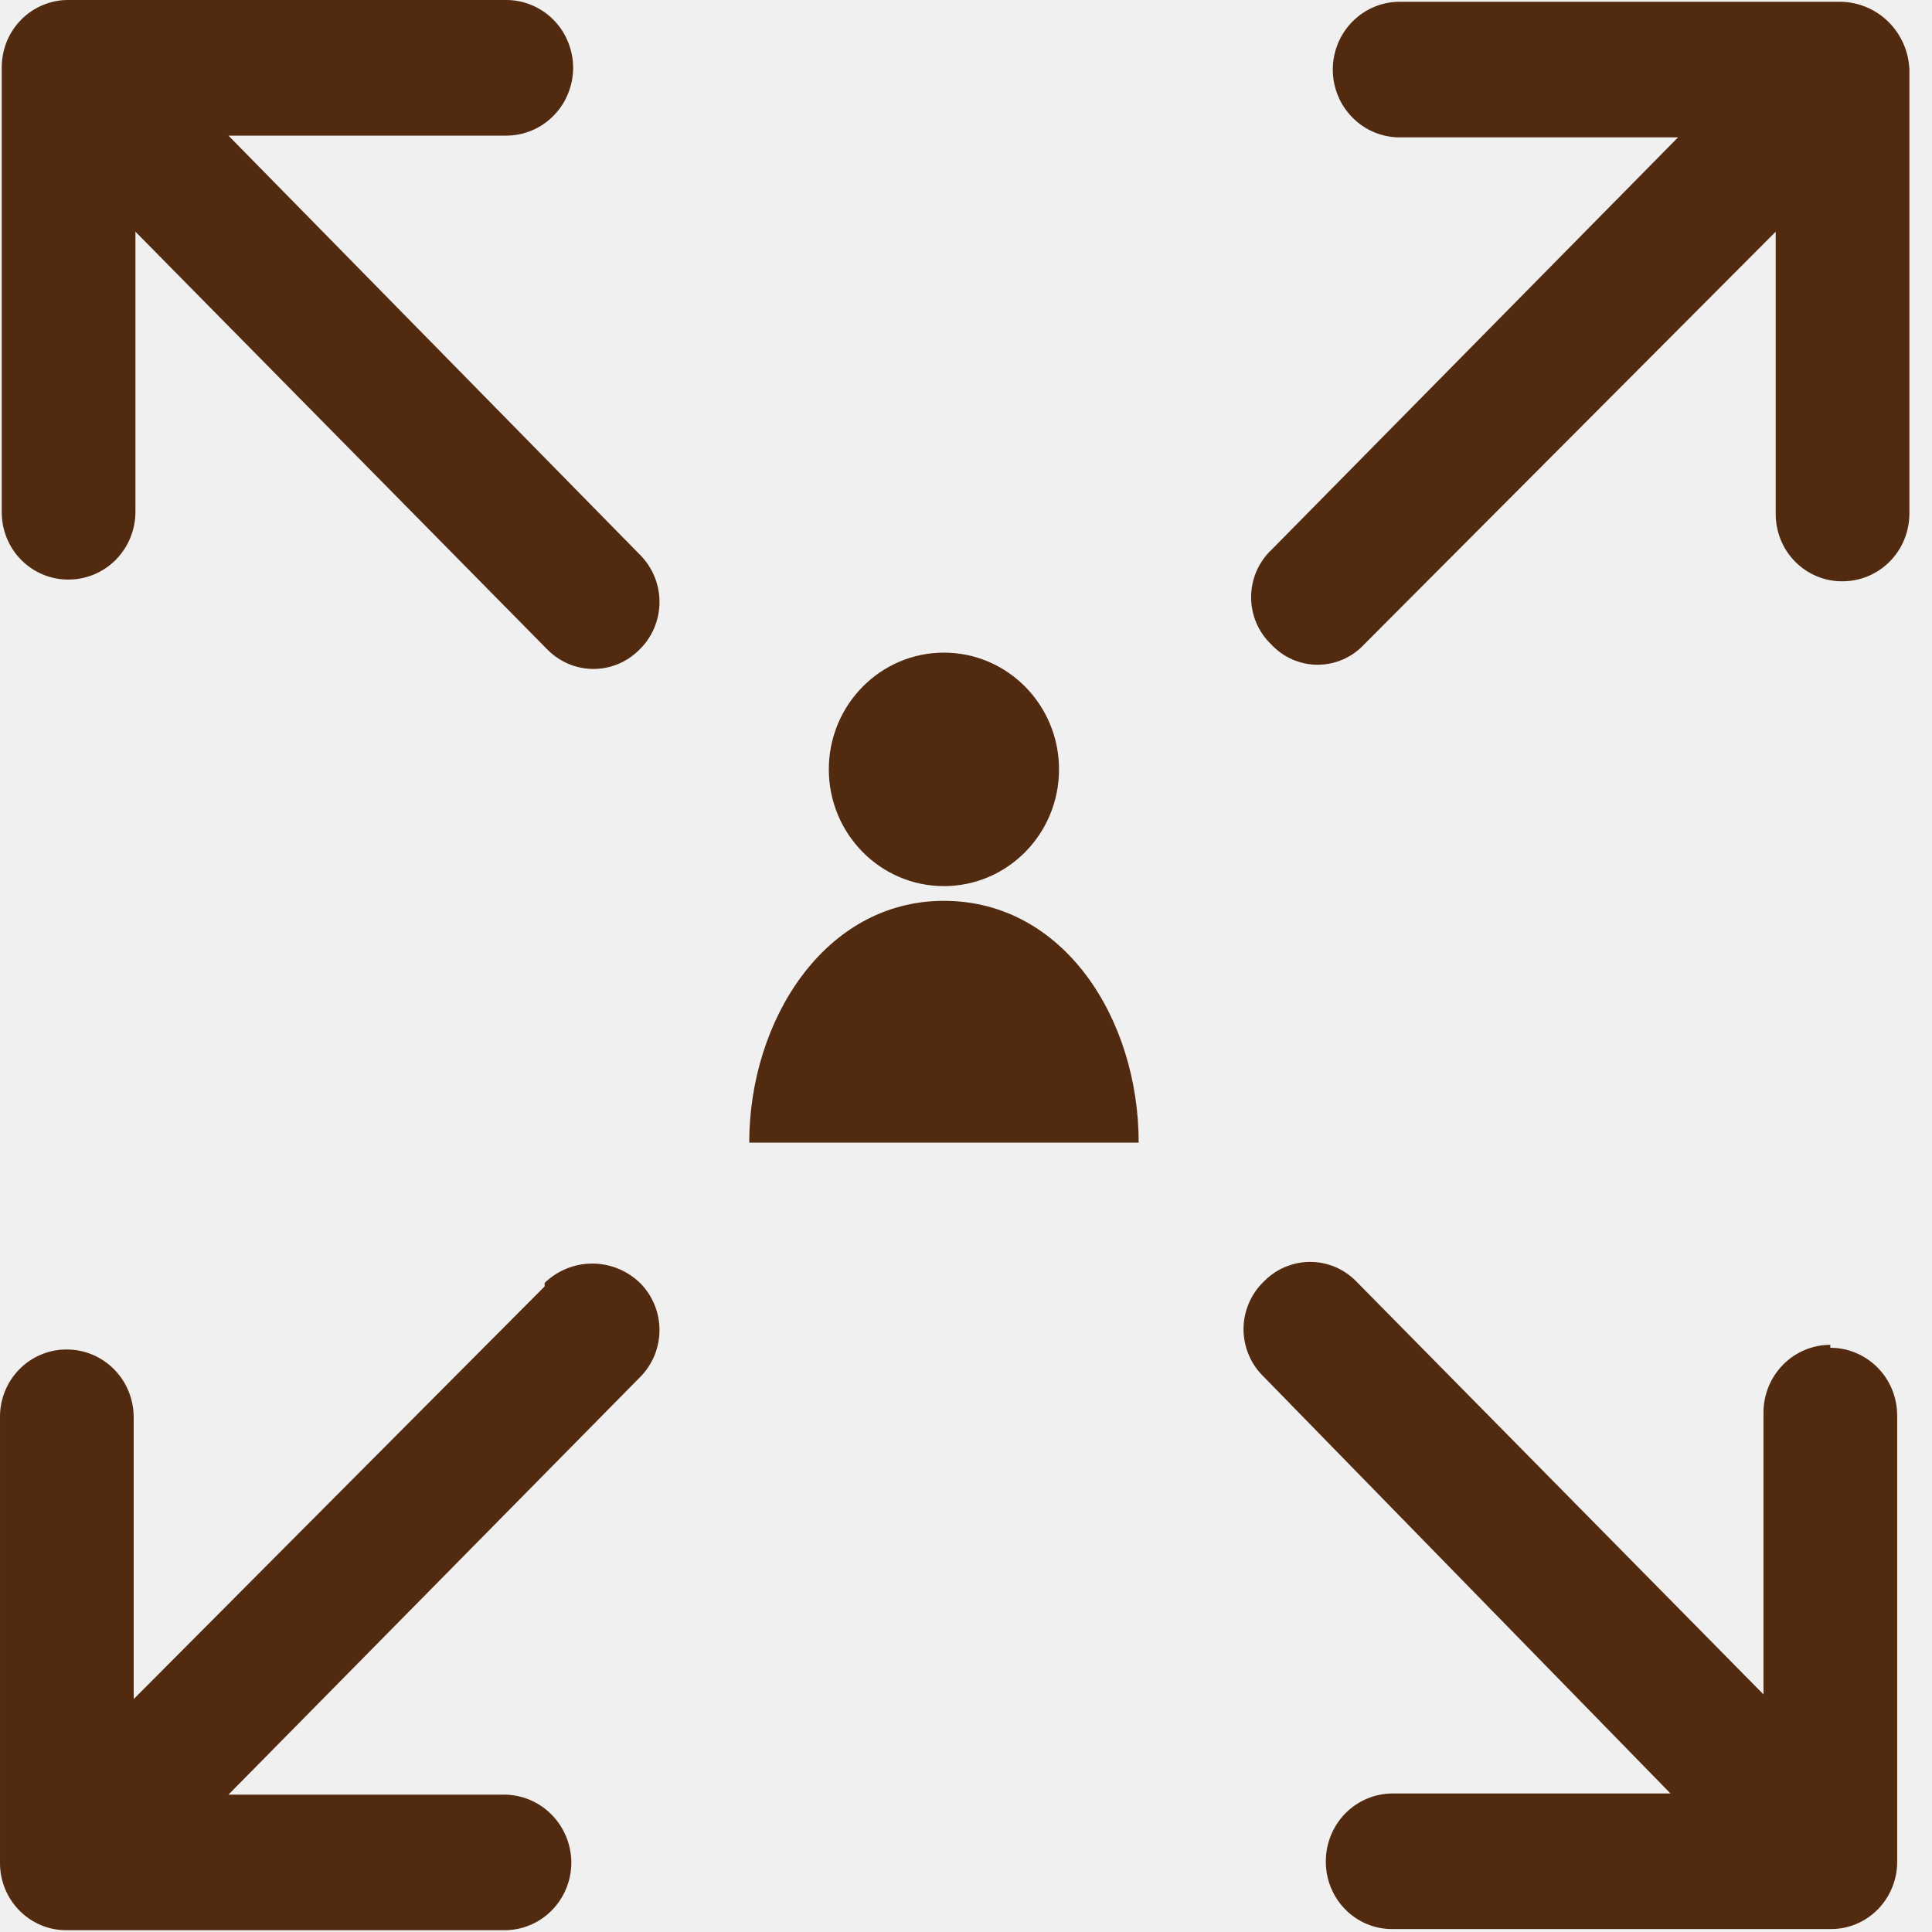
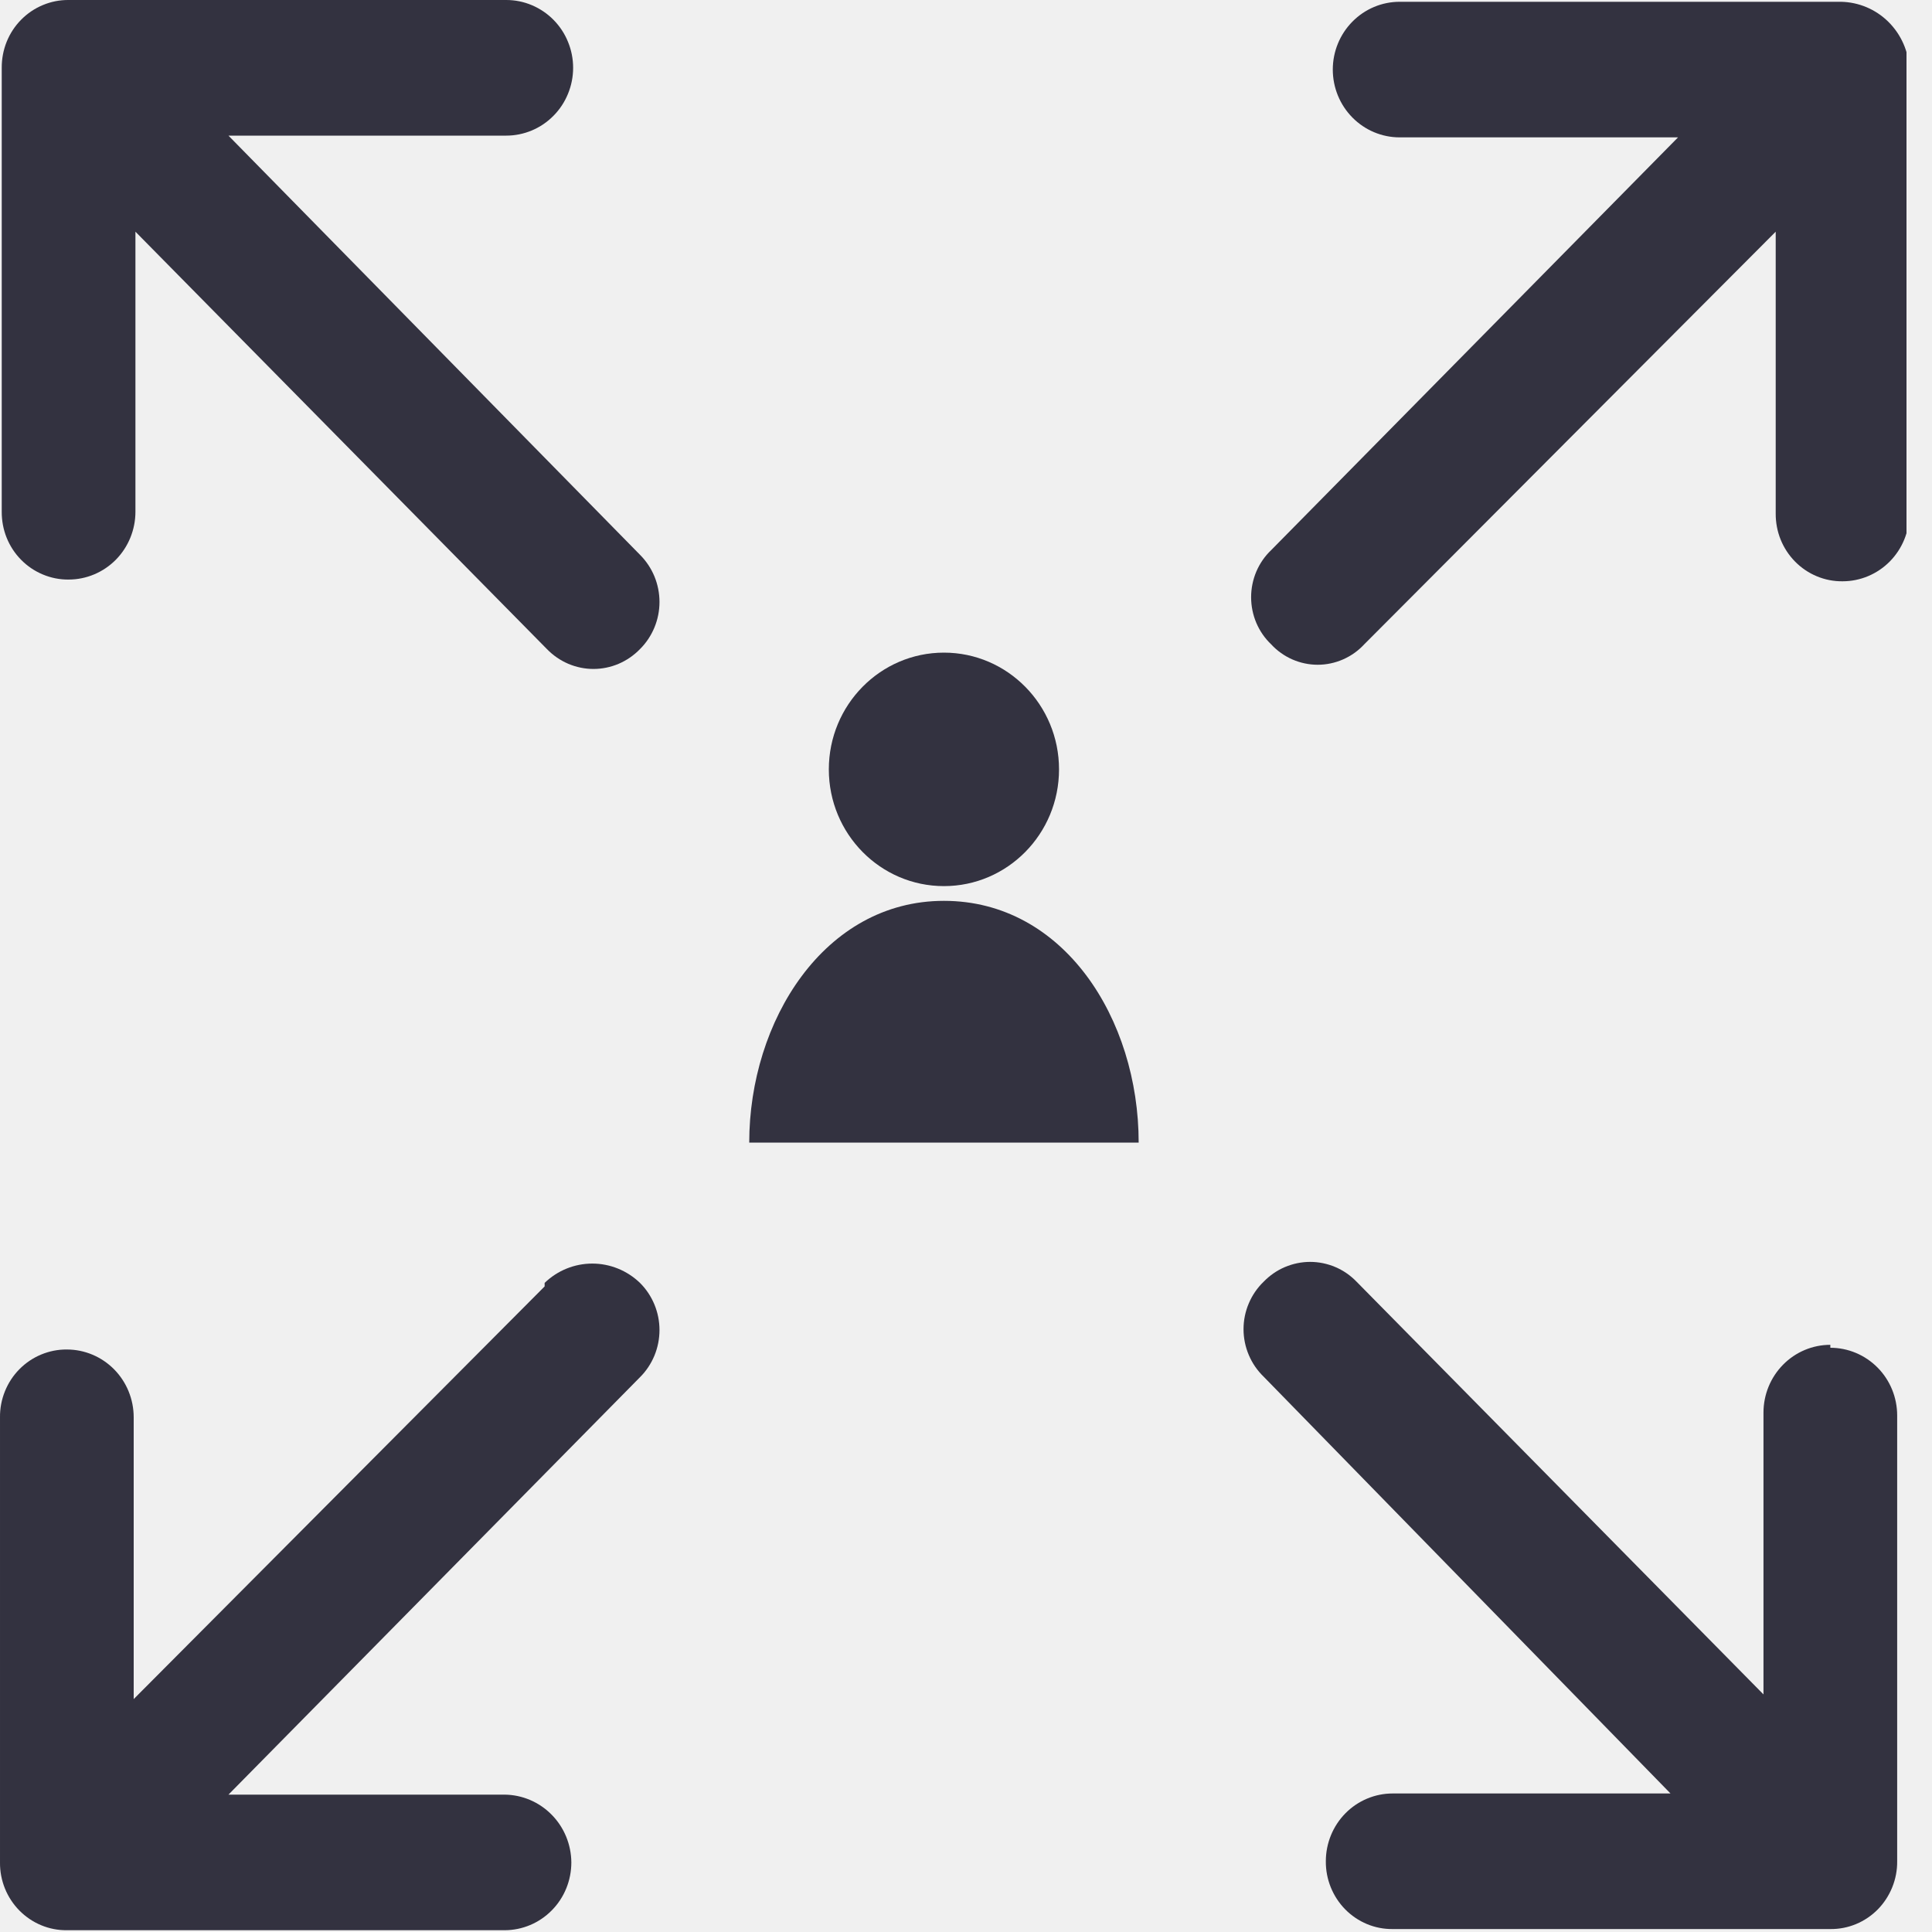
- <svg xmlns="http://www.w3.org/2000/svg" viewBox="0 0 40 40" fill="none">
-   <g clip-path="url(#clip0)">
-     <path d="M37.895 27.843C37.528 27.843 37.176 27.991 36.917 28.254C36.657 28.517 36.511 28.874 36.511 29.246V35.081L28.087 26.537C27.962 26.407 27.812 26.303 27.647 26.233C27.482 26.163 27.304 26.126 27.125 26.126C26.946 26.126 26.768 26.163 26.603 26.233C26.437 26.303 26.288 26.407 26.162 26.537C26.031 26.663 25.926 26.816 25.855 26.985C25.783 27.153 25.746 27.335 25.746 27.519C25.746 27.703 25.783 27.885 25.855 28.054C25.926 28.223 26.031 28.375 26.162 28.502L34.586 37.132H28.834C28.467 37.132 28.115 37.279 27.855 37.543C27.596 37.806 27.45 38.163 27.45 38.535C27.448 38.72 27.483 38.903 27.552 39.074C27.621 39.245 27.723 39.401 27.852 39.532C27.98 39.662 28.134 39.766 28.302 39.836C28.471 39.906 28.651 39.941 28.834 39.939H37.895C38.078 39.941 38.258 39.906 38.427 39.836C38.596 39.766 38.749 39.662 38.878 39.532C39.006 39.401 39.108 39.245 39.177 39.074C39.246 38.903 39.281 38.72 39.279 38.535V29.307C39.279 28.935 39.134 28.578 38.874 28.315C38.614 28.052 38.262 27.904 37.895 27.904V27.843Z" fill="#522A10" />
-     <path d="M4.73 2.808H10.482C10.664 2.808 10.843 2.771 11.011 2.701C11.179 2.63 11.332 2.527 11.46 2.396C11.589 2.266 11.691 2.111 11.76 1.941C11.83 1.771 11.866 1.588 11.866 1.404C11.866 1.219 11.83 1.037 11.76 0.867C11.691 0.696 11.589 0.542 11.46 0.411C11.332 0.281 11.179 0.178 11.011 0.107C10.843 0.036 10.664 5.3986e-05 10.482 5.3986e-05H1.42C1.238 -0.002 1.057 0.034 0.889 0.104C0.72 0.174 0.567 0.277 0.438 0.408C0.309 0.538 0.207 0.694 0.138 0.865C0.069 1.036 0.035 1.219 0.036 1.404V10.595C0.035 10.78 0.069 10.963 0.138 11.134C0.207 11.305 0.309 11.461 0.438 11.591C0.567 11.722 0.72 11.825 0.889 11.895C1.057 11.965 1.238 12.001 1.42 11.999C1.787 11.999 2.139 11.851 2.399 11.588C2.658 11.325 2.804 10.967 2.804 10.595V4.797L11.324 13.439C11.45 13.569 11.6 13.672 11.765 13.743C11.93 13.813 12.107 13.85 12.287 13.85C12.466 13.85 12.644 13.813 12.809 13.743C12.974 13.672 13.124 13.569 13.25 13.439C13.378 13.312 13.479 13.16 13.549 12.992C13.618 12.825 13.654 12.645 13.654 12.463C13.654 12.281 13.618 12.101 13.549 11.933C13.479 11.765 13.378 11.614 13.25 11.486L4.73 2.808Z" fill="#522A10" />
-     <path d="M11.276 26.634L2.768 35.178V29.344C2.768 28.971 2.622 28.614 2.363 28.351C2.103 28.088 1.751 27.94 1.384 27.94C1.202 27.938 1.021 27.974 0.853 28.044C0.684 28.114 0.531 28.217 0.402 28.348C0.273 28.478 0.171 28.634 0.102 28.805C0.033 28.976 -0.002 29.159 5.32246e-05 29.344V38.559C-0.002 38.744 0.033 38.928 0.102 39.099C0.171 39.27 0.273 39.425 0.402 39.556C0.531 39.686 0.684 39.79 0.853 39.86C1.021 39.93 1.202 39.965 1.384 39.963H10.446C10.813 39.963 11.165 39.815 11.424 39.552C11.684 39.289 11.829 38.932 11.829 38.559C11.826 38.188 11.68 37.833 11.421 37.571C11.162 37.308 10.812 37.159 10.446 37.156H4.73L13.25 28.514C13.378 28.387 13.479 28.235 13.549 28.067C13.618 27.899 13.654 27.719 13.654 27.537C13.654 27.355 13.618 27.175 13.549 27.008C13.479 26.84 13.378 26.688 13.25 26.561C12.983 26.304 12.63 26.161 12.263 26.161C11.895 26.161 11.542 26.304 11.276 26.561V26.634Z" fill="#522A10" />
-     <path d="M38.052 0.037H28.978C28.611 0.037 28.259 0.185 28 0.448C27.74 0.711 27.594 1.068 27.594 1.44C27.594 1.813 27.74 2.17 28 2.433C28.259 2.696 28.611 2.844 28.978 2.844H34.742L26.319 11.389C26.187 11.514 26.083 11.665 26.011 11.833C25.94 12.001 25.903 12.182 25.903 12.365C25.903 12.548 25.94 12.729 26.011 12.897C26.083 13.065 26.187 13.216 26.319 13.341C26.442 13.475 26.591 13.58 26.757 13.653C26.922 13.725 27.101 13.763 27.281 13.763C27.462 13.763 27.64 13.725 27.805 13.653C27.971 13.58 28.12 13.475 28.244 13.341L36.764 4.797V10.632C36.763 10.816 36.797 11 36.866 11.171C36.935 11.342 37.037 11.497 37.166 11.628C37.295 11.759 37.448 11.862 37.617 11.932C37.785 12.002 37.966 12.037 38.148 12.035C38.515 12.035 38.867 11.887 39.127 11.624C39.386 11.361 39.532 11.004 39.532 10.632V1.44C39.517 1.067 39.361 0.713 39.097 0.452C38.833 0.191 38.481 0.043 38.112 0.037H38.052Z" fill="#522A10" />
-     <path d="M19.543 18.346C20.859 18.346 21.926 17.264 21.926 15.929C21.926 14.595 20.859 13.512 19.543 13.512C18.227 13.512 17.16 14.595 17.16 15.929C17.16 17.264 18.227 18.346 19.543 18.346Z" fill="#522A10" />
-     <path d="M15.512 23.656C15.512 21.141 17.064 18.651 19.543 18.651C22.022 18.651 23.575 21.092 23.575 23.656" fill="#522A10" />
+ <svg xmlns="http://www.w3.org/2000/svg" width="40" height="40" viewBox="0 0 40 40" fill="none">
+   <g clip-path="url(#clip0_578:1167)">
+     <path d="M37.895 27.843C37.528 27.843 37.176 27.991 36.917 28.254C36.657 28.517 36.511 28.874 36.511 29.246V35.081L28.087 26.537C27.962 26.407 27.812 26.303 27.647 26.233C27.482 26.163 27.304 26.126 27.125 26.126C26.946 26.126 26.768 26.163 26.603 26.233C26.437 26.303 26.288 26.407 26.162 26.537C26.031 26.663 25.926 26.816 25.855 26.985C25.783 27.153 25.746 27.335 25.746 27.519C25.746 27.703 25.783 27.885 25.855 28.054C25.926 28.223 26.031 28.375 26.162 28.502L34.586 37.132H28.834C28.467 37.132 28.115 37.279 27.855 37.543C27.596 37.806 27.45 38.163 27.45 38.535C27.448 38.72 27.483 38.903 27.552 39.074C27.621 39.245 27.723 39.401 27.852 39.532C27.98 39.662 28.134 39.766 28.302 39.836C28.471 39.906 28.651 39.941 28.834 39.939H37.895C38.078 39.941 38.258 39.906 38.427 39.836C38.596 39.766 38.749 39.662 38.878 39.532C39.006 39.401 39.108 39.245 39.177 39.074C39.246 38.903 39.281 38.72 39.279 38.535V29.307C39.279 28.935 39.134 28.578 38.874 28.315C38.614 28.052 38.262 27.904 37.895 27.904V27.843Z" fill="#333240" />
+     <path d="M4.73 2.808H10.482C10.664 2.808 10.843 2.771 11.011 2.701C11.179 2.63 11.332 2.527 11.46 2.396C11.589 2.266 11.691 2.111 11.76 1.941C11.83 1.771 11.866 1.588 11.866 1.404C11.866 1.219 11.83 1.037 11.76 0.867C11.691 0.696 11.589 0.542 11.46 0.411C11.332 0.281 11.179 0.178 11.011 0.107C10.843 0.036 10.664 5.3986e-05 10.482 5.3986e-05H1.42C1.238 -0.002 1.057 0.034 0.889 0.104C0.72 0.174 0.567 0.277 0.438 0.408C0.309 0.538 0.207 0.694 0.138 0.865C0.069 1.036 0.035 1.219 0.036 1.404V10.595C0.035 10.78 0.069 10.963 0.138 11.134C0.207 11.305 0.309 11.461 0.438 11.591C0.567 11.722 0.72 11.825 0.889 11.895C1.057 11.965 1.238 12.001 1.42 11.999C1.787 11.999 2.139 11.851 2.399 11.588C2.658 11.325 2.804 10.967 2.804 10.595V4.797L11.324 13.439C11.45 13.569 11.6 13.672 11.765 13.743C11.93 13.813 12.107 13.85 12.287 13.85C12.466 13.85 12.644 13.813 12.809 13.743C12.974 13.672 13.124 13.569 13.25 13.439C13.378 13.312 13.479 13.16 13.549 12.992C13.618 12.825 13.654 12.645 13.654 12.463C13.654 12.281 13.618 12.101 13.549 11.933C13.479 11.765 13.378 11.614 13.25 11.486L4.73 2.808Z" fill="#333240" />
+     <path d="M11.276 26.634L2.768 35.178V29.344C2.768 28.971 2.622 28.614 2.363 28.351C2.103 28.088 1.751 27.94 1.384 27.94C1.202 27.938 1.021 27.974 0.853 28.044C0.684 28.114 0.531 28.217 0.402 28.348C0.273 28.478 0.171 28.634 0.102 28.805C0.033 28.976 -0.002 29.159 5.32246e-05 29.344V38.559C-0.002 38.744 0.033 38.928 0.102 39.099C0.171 39.27 0.273 39.425 0.402 39.556C0.531 39.686 0.684 39.79 0.853 39.86C1.021 39.93 1.202 39.965 1.384 39.963H10.446C10.813 39.963 11.165 39.815 11.424 39.552C11.684 39.289 11.829 38.932 11.829 38.559C11.826 38.188 11.68 37.833 11.421 37.571C11.162 37.308 10.812 37.159 10.446 37.156H4.73L13.25 28.514C13.378 28.387 13.479 28.235 13.549 28.067C13.618 27.899 13.654 27.719 13.654 27.537C13.654 27.355 13.618 27.175 13.549 27.008C13.479 26.84 13.378 26.688 13.25 26.561C12.983 26.304 12.63 26.161 12.263 26.161C11.895 26.161 11.542 26.304 11.276 26.561V26.634Z" fill="#333240" />
+     <path d="M38.052 0.037H28.978C28.611 0.037 28.259 0.185 28 0.448C27.74 0.711 27.594 1.068 27.594 1.44C27.594 1.813 27.74 2.17 28 2.433C28.259 2.696 28.611 2.844 28.978 2.844H34.742L26.319 11.389C26.187 11.514 26.083 11.665 26.011 11.833C25.94 12.001 25.903 12.182 25.903 12.365C25.903 12.548 25.94 12.729 26.011 12.897C26.083 13.065 26.187 13.216 26.319 13.341C26.442 13.475 26.591 13.58 26.757 13.653C26.922 13.725 27.101 13.763 27.281 13.763C27.462 13.763 27.64 13.725 27.805 13.653C27.971 13.58 28.12 13.475 28.244 13.341L36.764 4.797V10.632C36.763 10.816 36.797 11 36.866 11.171C36.935 11.342 37.037 11.497 37.166 11.628C37.295 11.759 37.448 11.862 37.617 11.932C37.785 12.002 37.966 12.037 38.148 12.035C38.515 12.035 38.867 11.887 39.127 11.624C39.386 11.361 39.532 11.004 39.532 10.632V1.44C39.517 1.067 39.361 0.713 39.097 0.452C38.833 0.191 38.481 0.043 38.112 0.037H38.052Z" fill="#333240" />
+     <path d="M19.543 18.346C20.859 18.346 21.926 17.264 21.926 15.929C21.926 14.595 20.859 13.512 19.543 13.512C18.227 13.512 17.16 14.595 17.16 15.929C17.16 17.264 18.227 18.346 19.543 18.346Z" fill="#333240" />
+     <path d="M15.512 23.656C15.512 21.141 17.064 18.651 19.543 18.651C22.022 18.651 23.575 21.092 23.575 23.656" fill="#333240" />
  </g>
+   <defs>
+     <clipPath id="clip0_578:1167">
+       <rect width="39.472" height="40" fill="white" />
+     </clipPath>
+   </defs>
</svg>
